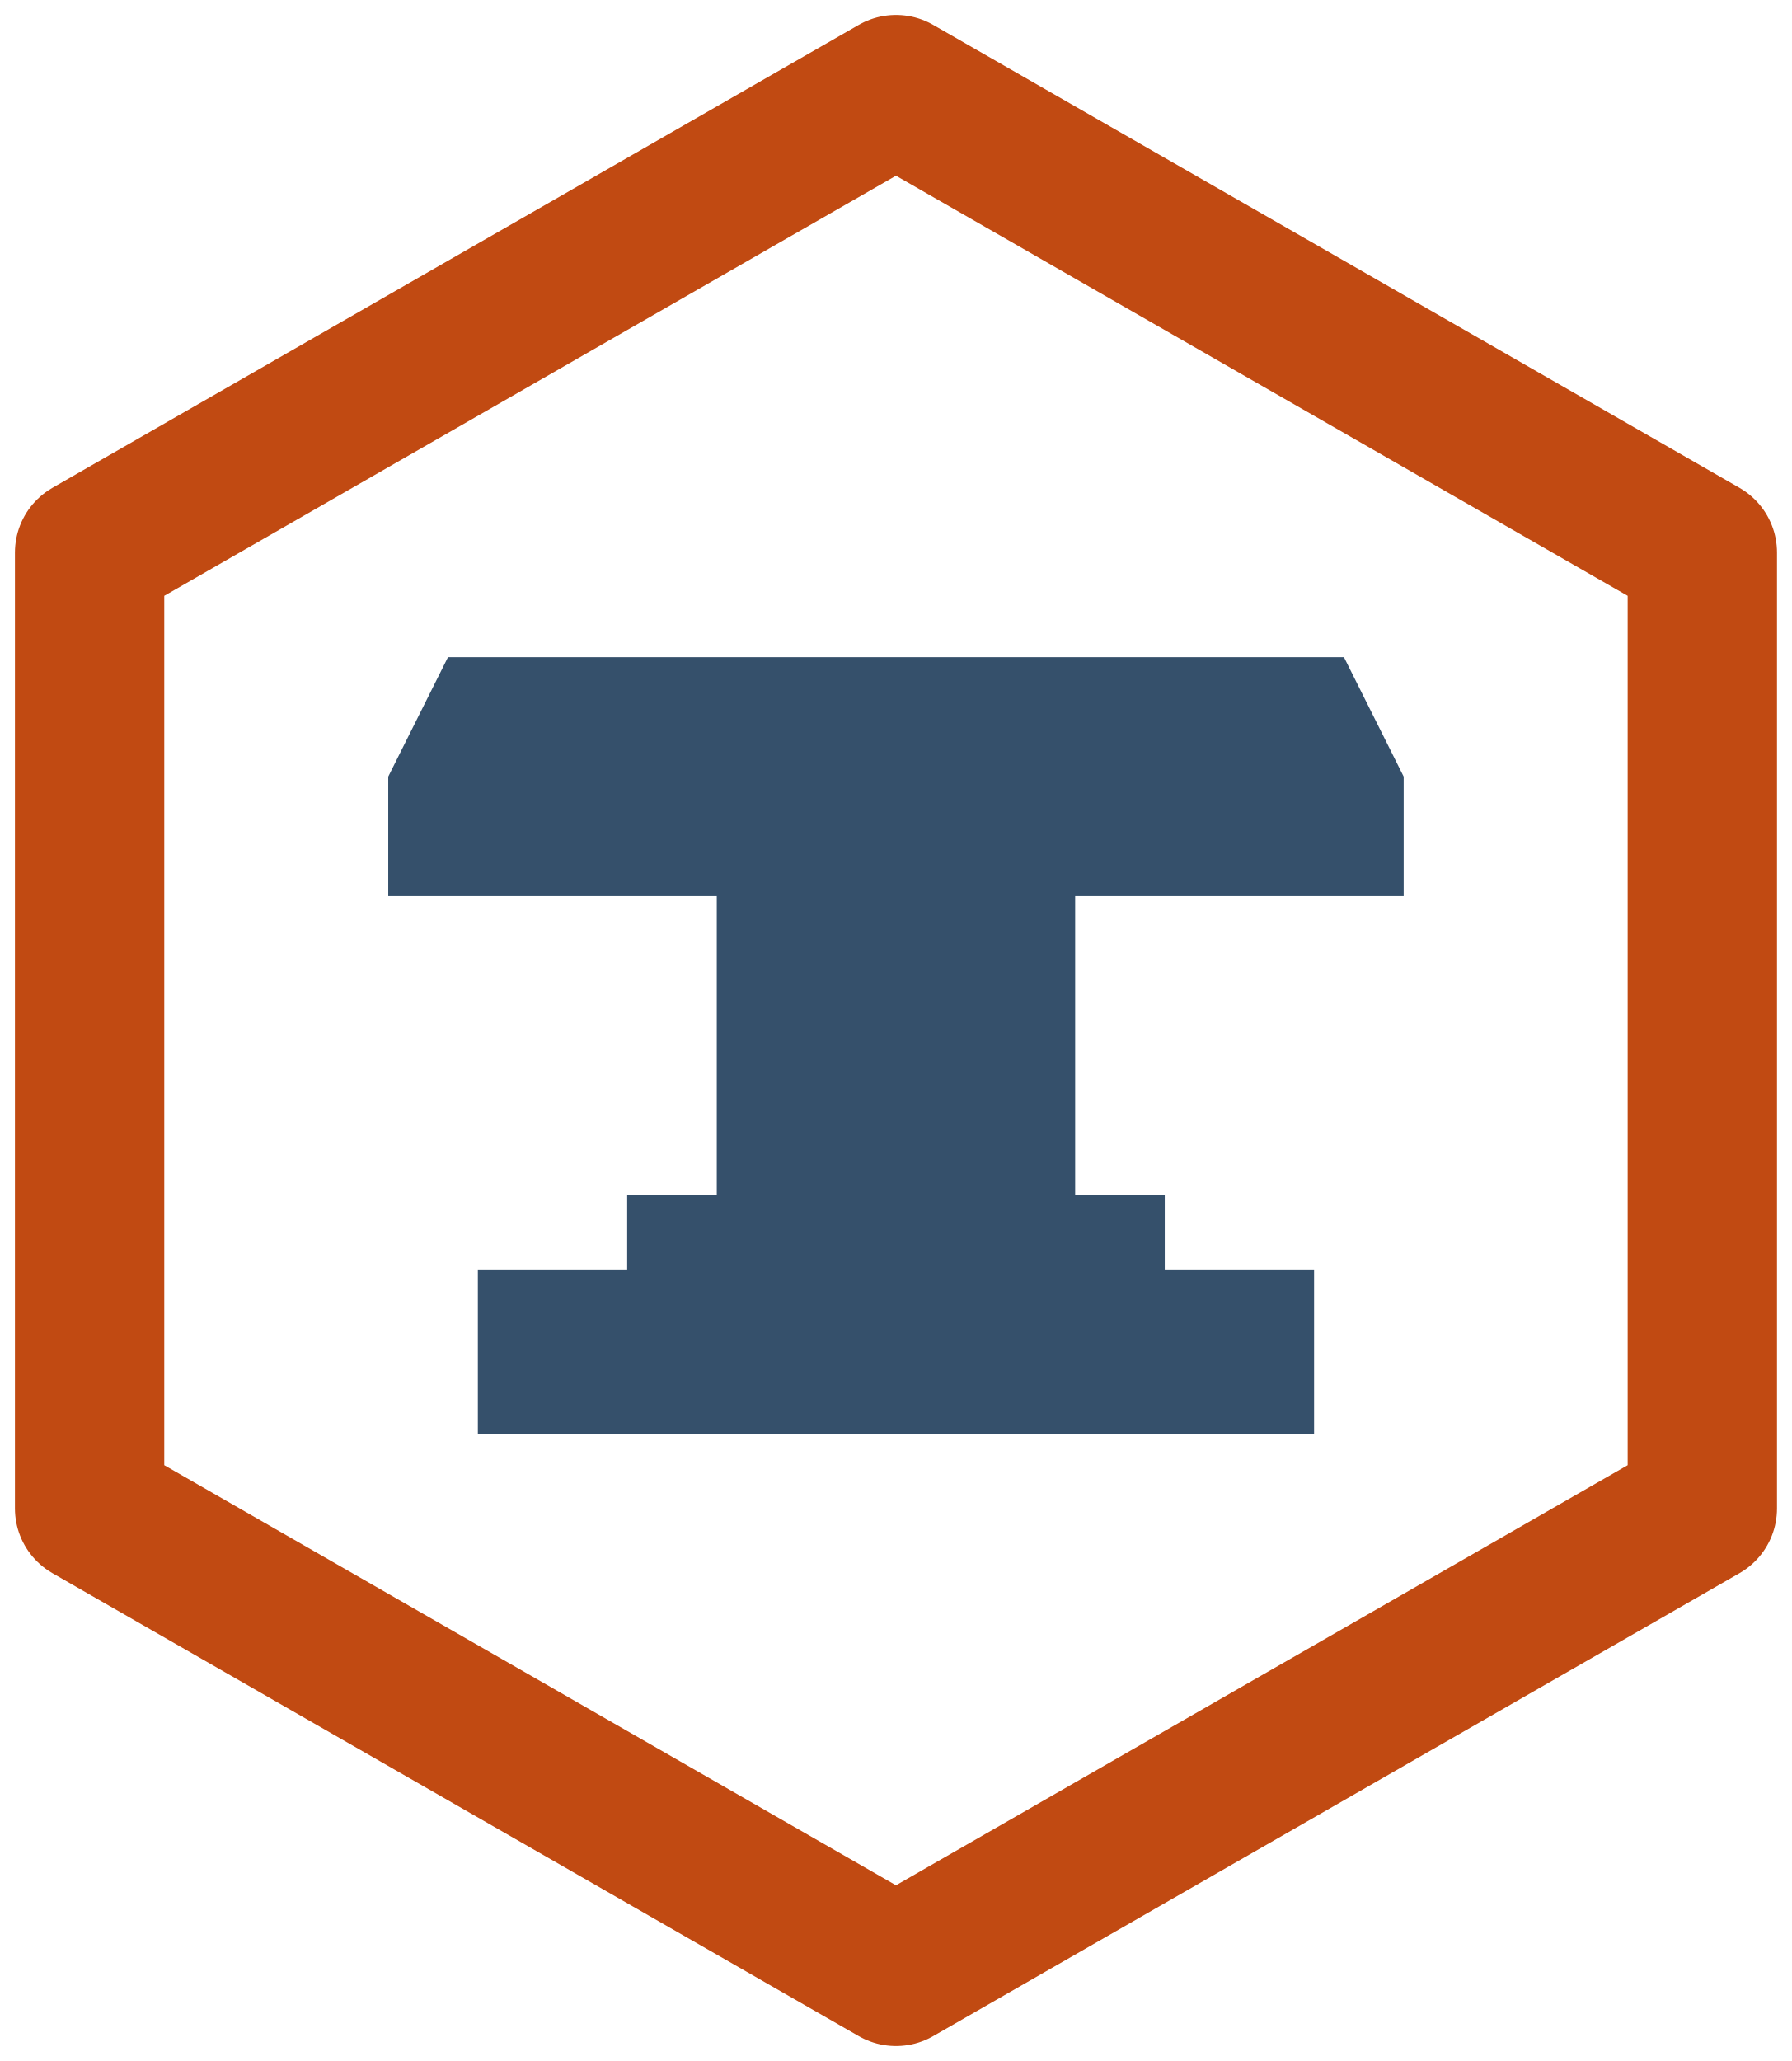
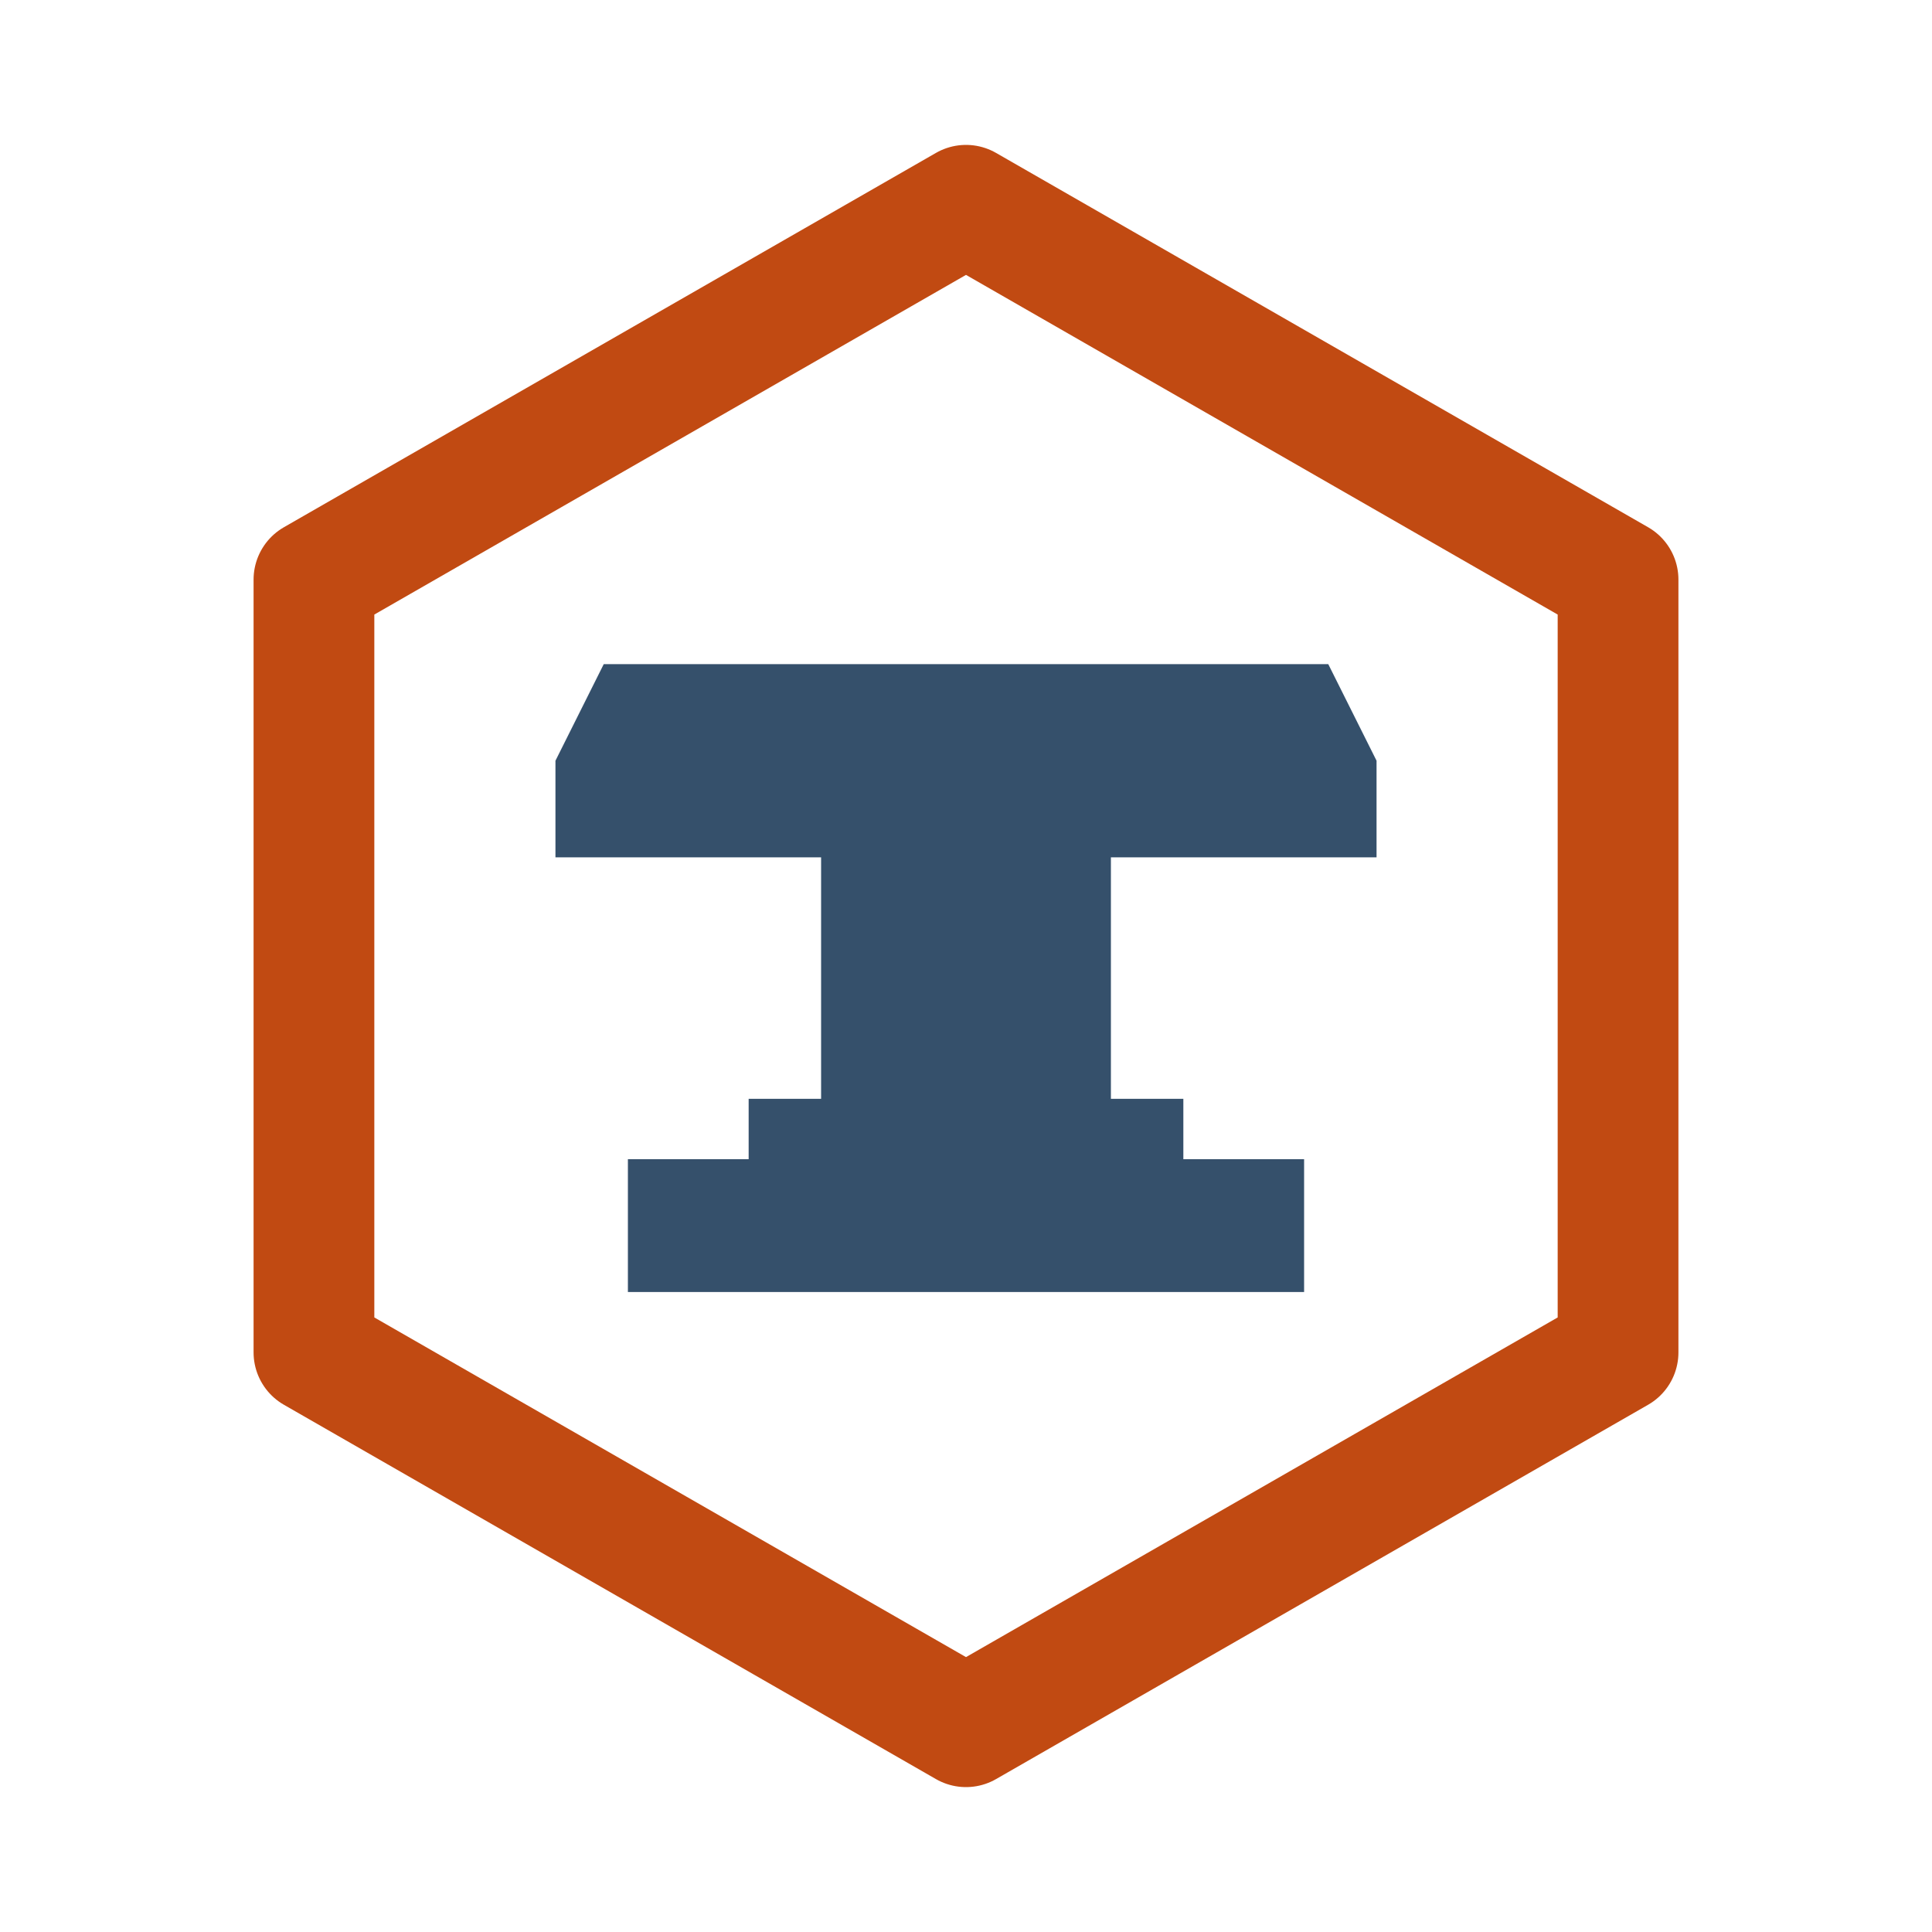
- <svg xmlns="http://www.w3.org/2000/svg" viewBox="0 0 60 69" width="60" height="69" role="img" aria-label="AlveoForge">
-   <path d="M30 3 L57 18.5 L57 50.5 L30 66 L3 50.5 L3 18.5 Z" fill="none" stroke="#c14a12" stroke-width="5" stroke-linejoin="round" />
-   <path d="M15 22 L45 22 L47 26 L47 30 L36 30 L36 40 L39 40 L39 42.5 L44 42.5 L44 48 L16 48 L16 42.5 L21 42.5 L21 40 L24 40 L24 30 L13 30 L13 26 Z" fill="#35506b" />
+ <svg xmlns="http://www.w3.org/2000/svg" viewBox="0 0 80 80" width="80" height="80" role="img" aria-label="AlveoForge">
+   <g transform="translate(10 5.5)">
+     <path d="M30 3 L57 18.5 L57 50.5 L30 66 L3 50.5 L3 18.5 Z" fill="none" stroke="#c14a12" stroke-width="5" stroke-linejoin="round" />
+     <path d="M15 22 L45 22 L47 26 L47 30 L36 30 L36 40 L39 40 L39 42.5 L44 42.5 L44 48 L16 48 L16 42.5 L21 42.5 L21 40 L24 40 L24 30 L13 30 L13 26 Z" fill="#35506b" />
+   </g>
</svg>
